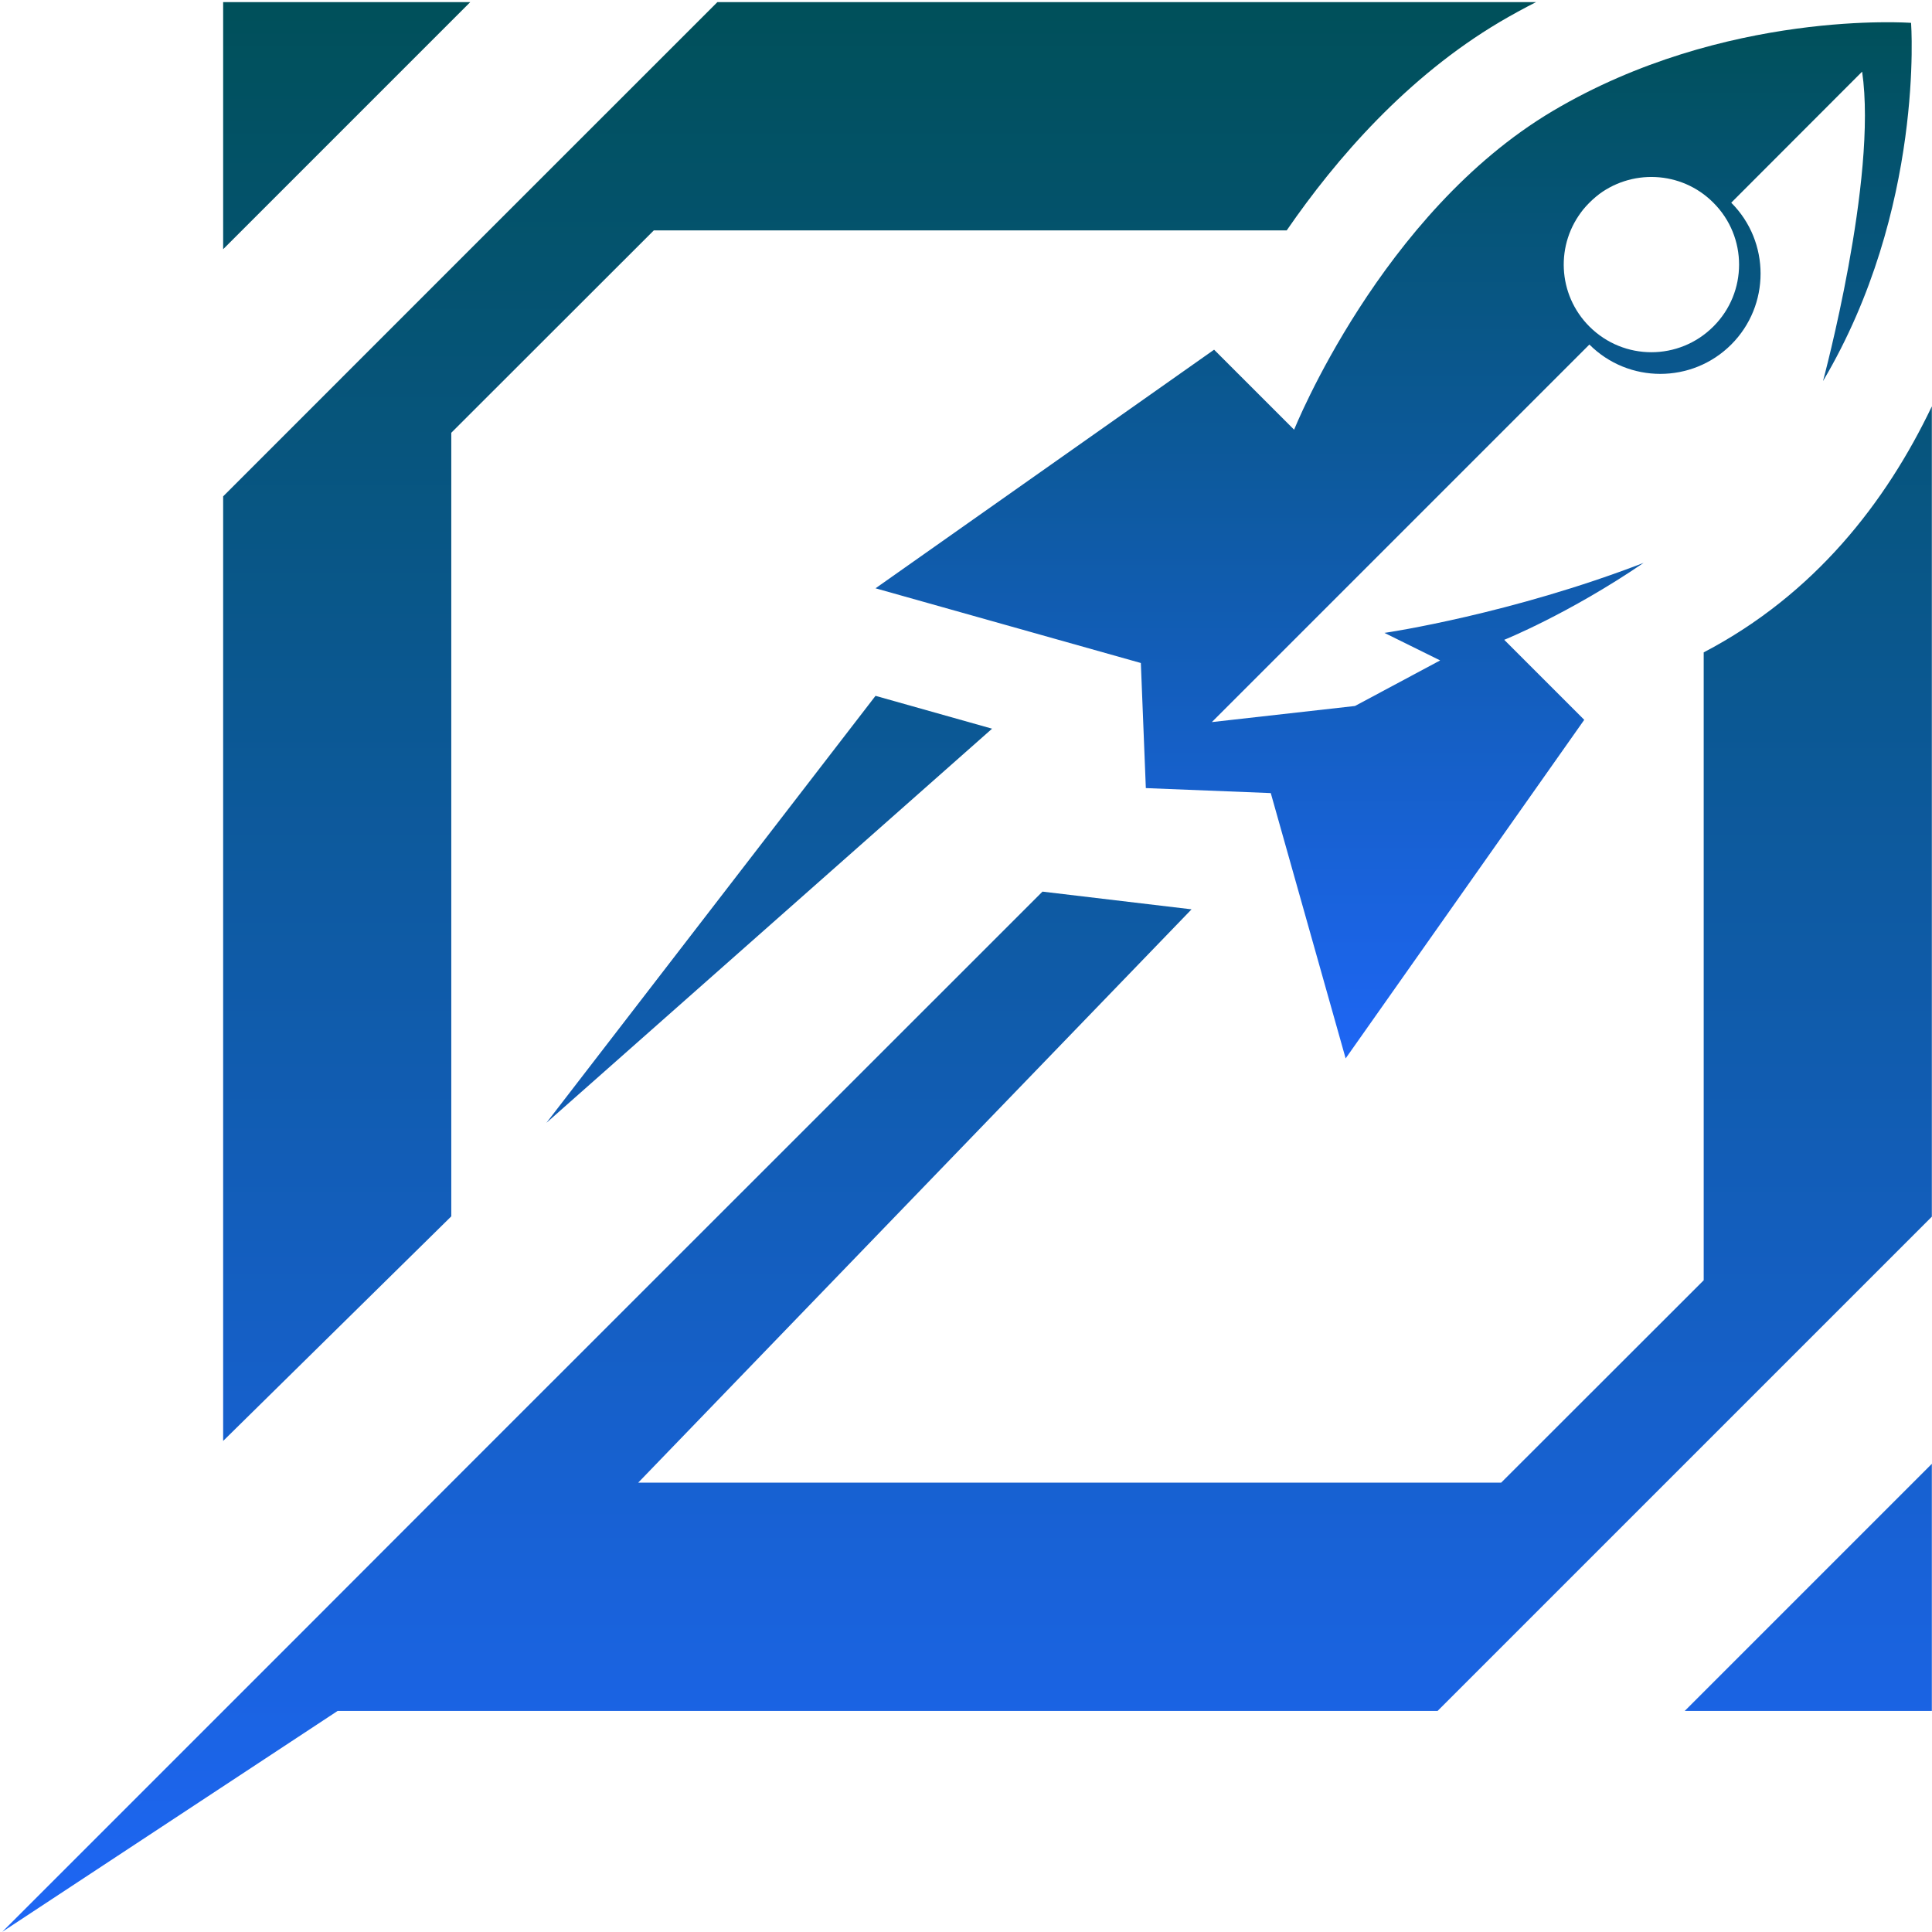
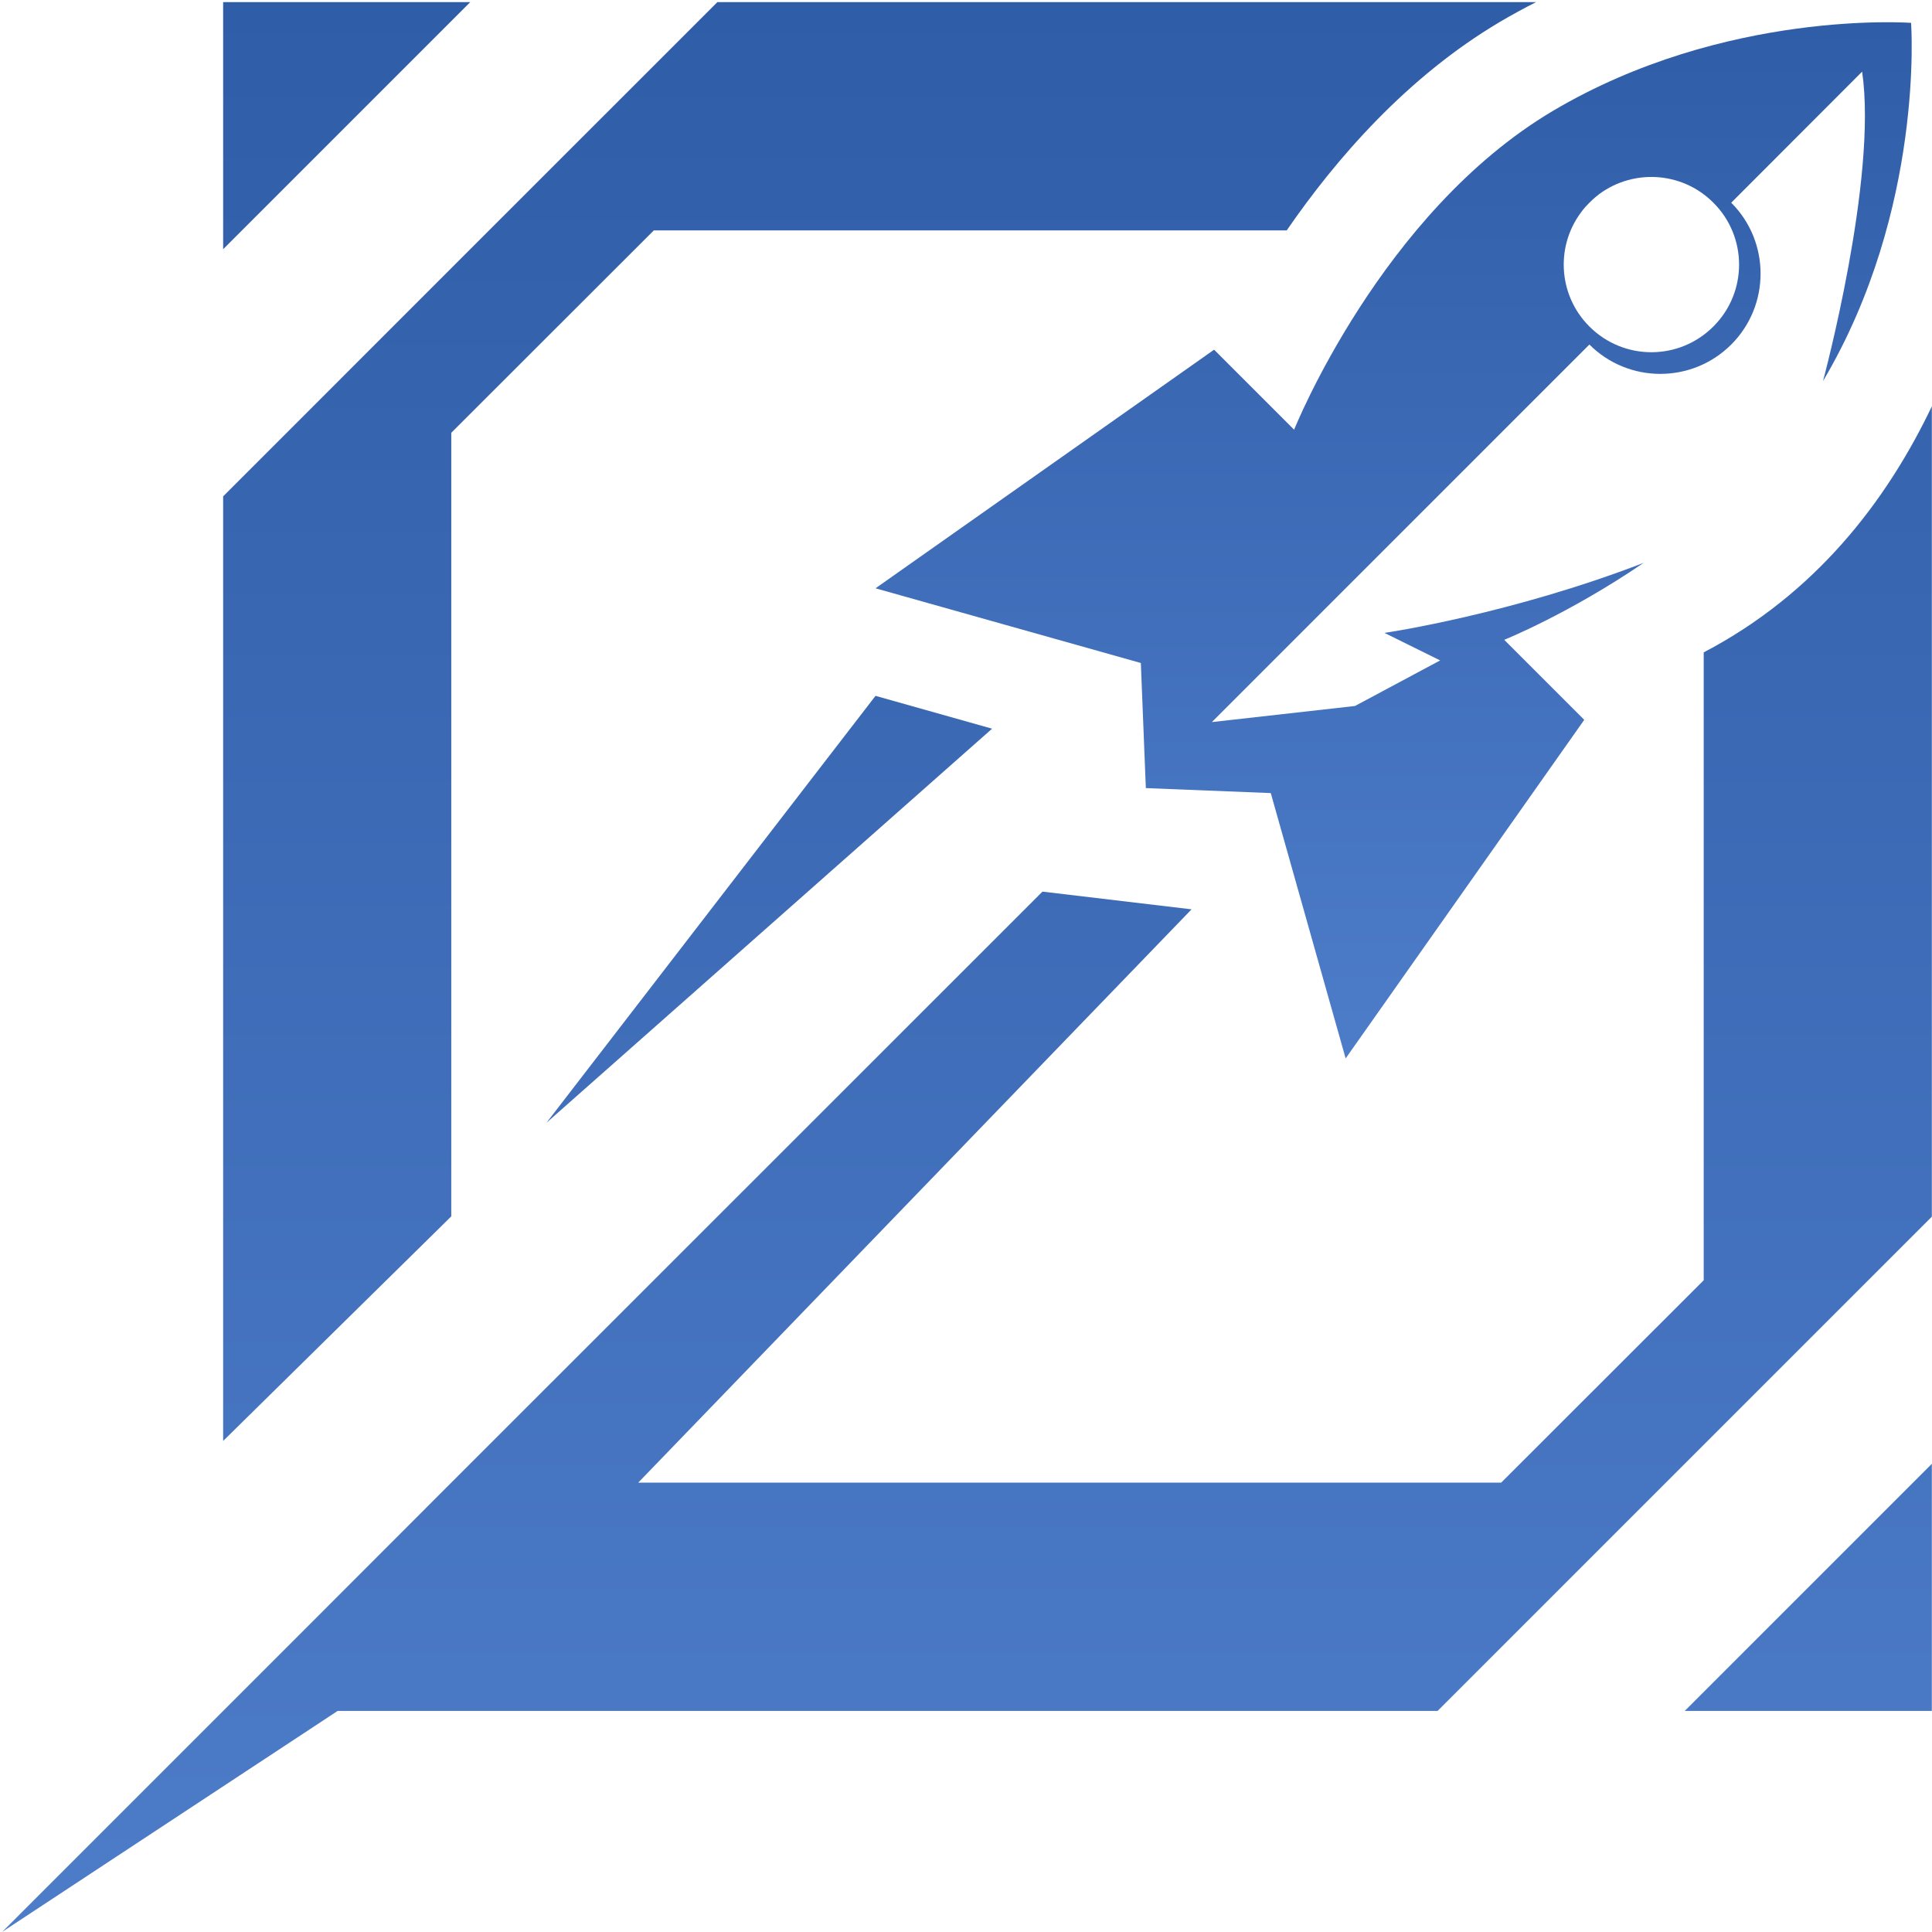
<svg xmlns="http://www.w3.org/2000/svg" viewBox="0 0 120 120">
  <defs>
    <linearGradient id="g-frame" gradientUnits="userSpaceOnUse" x1="0.14" y1="0.13" x2="0.14" y2="120.03">
-       <stop offset="0" stop-color="#00505a" />
-       <stop offset="1" stop-color="#1e66f5" />
+       <stop offset="0" stop-color="#305da7" />
+       <stop offset="1" stop-color="#4d7cc9" />
    </linearGradient>
    <linearGradient id="g-rocket" gradientUnits="userSpaceOnUse" x1="54.38" y1="1.38" x2="54.38" y2="65.84">
-       <stop offset="0" stop-color="#00505a" />
-       <stop offset="1" stop-color="#1e66f5" />
+       <stop offset="0" stop-color="#305da7" />
+       <stop offset="1" stop-color="#4d7cc9" />
    </linearGradient>
  </defs>
  <path class="kx-frame" fill="url(#g-frame)" d="M 119.99 25.24 L 119.99 75.57 L 89.29 106.27 L 20.97 106.27 L 0.14 119.99 L 18.6 101.53 L 28.03 92.09 L 28.03 92.09 L 64.75 55.38 L 74.01 56.48 L 39.64 92.09 L 93.24 92.09 L 105.82 79.52 L 105.82 40.52 C 112.7 36.92 117.14 31.21 119.99 25.24 Z M 28.03 26.88 L 40.61 14.31 L 79.92 14.31 C 83.01 9.82 87.41 4.77 93.16 1.36 C 93.91 0.92 94.66 0.51 95.41 0.13 L 44.56 0.13 C 32.57 12.12 25.84 18.84 13.86 30.83 L 13.86 89.5 L 28.03 75.55 L 28.03 26.88 Z M 33.94 69.74 L 61.62 45.26 L 54.38 43.22 L 33.94 69.74 Z M 119.99 106.27 L 104.64 106.27 L 119.99 90.92 L 119.99 106.27 Z M 13.86 0.13 L 13.86 15.48 L 29.21 0.13 L 13.86 0.13 Z" />
  <path class="kx-rocket" fill="url(#g-rocket)" d="M 80.38 26.69 L 75.41 21.72 L 54.38 36.54 L 70.86 41.18 L 71.17 48.95 L 78.93 49.26 L 83.58 65.74 L 98.4 44.71 L 93.43 39.74 C 93.43 39.74 97.42 38.14 102.09 34.96 C 93.9 38.12 86.23 39.28 85.99 39.31 L 89.45 41.02 L 84.16 43.85 L 75.27 44.85 L 98.72 21.4 C 101.15 23.83 105.1 23.83 107.53 21.4 C 109.96 18.97 109.96 15.02 107.53 12.59 L 115.66 4.45 C 116.63 11.08 113.23 23.67 113.23 23.67 C 119.56 12.99 118.7 1.42 118.7 1.42 C 118.7 1.42 107.13 0.56 96.45 6.89 C 85.77 13.22 80.38 26.69 80.38 26.69 Z M 98.72 12.59 C 98.99 12.32 99.28 12.08 99.58 11.88 C 99.43 11.98 99.28 12.09 99.13 12.21 C 101.27 10.47 104.43 10.59 106.42 12.59 C 108.55 14.71 108.55 18.16 106.42 20.28 C 104.29 22.41 100.85 22.41 98.72 20.28 C 96.73 18.29 96.6 15.14 98.35 13 C 98.22 13.15 98.11 13.3 98 13.46 C 98.21 13.15 98.45 12.86 98.72 12.59 Z" />
</svg>
